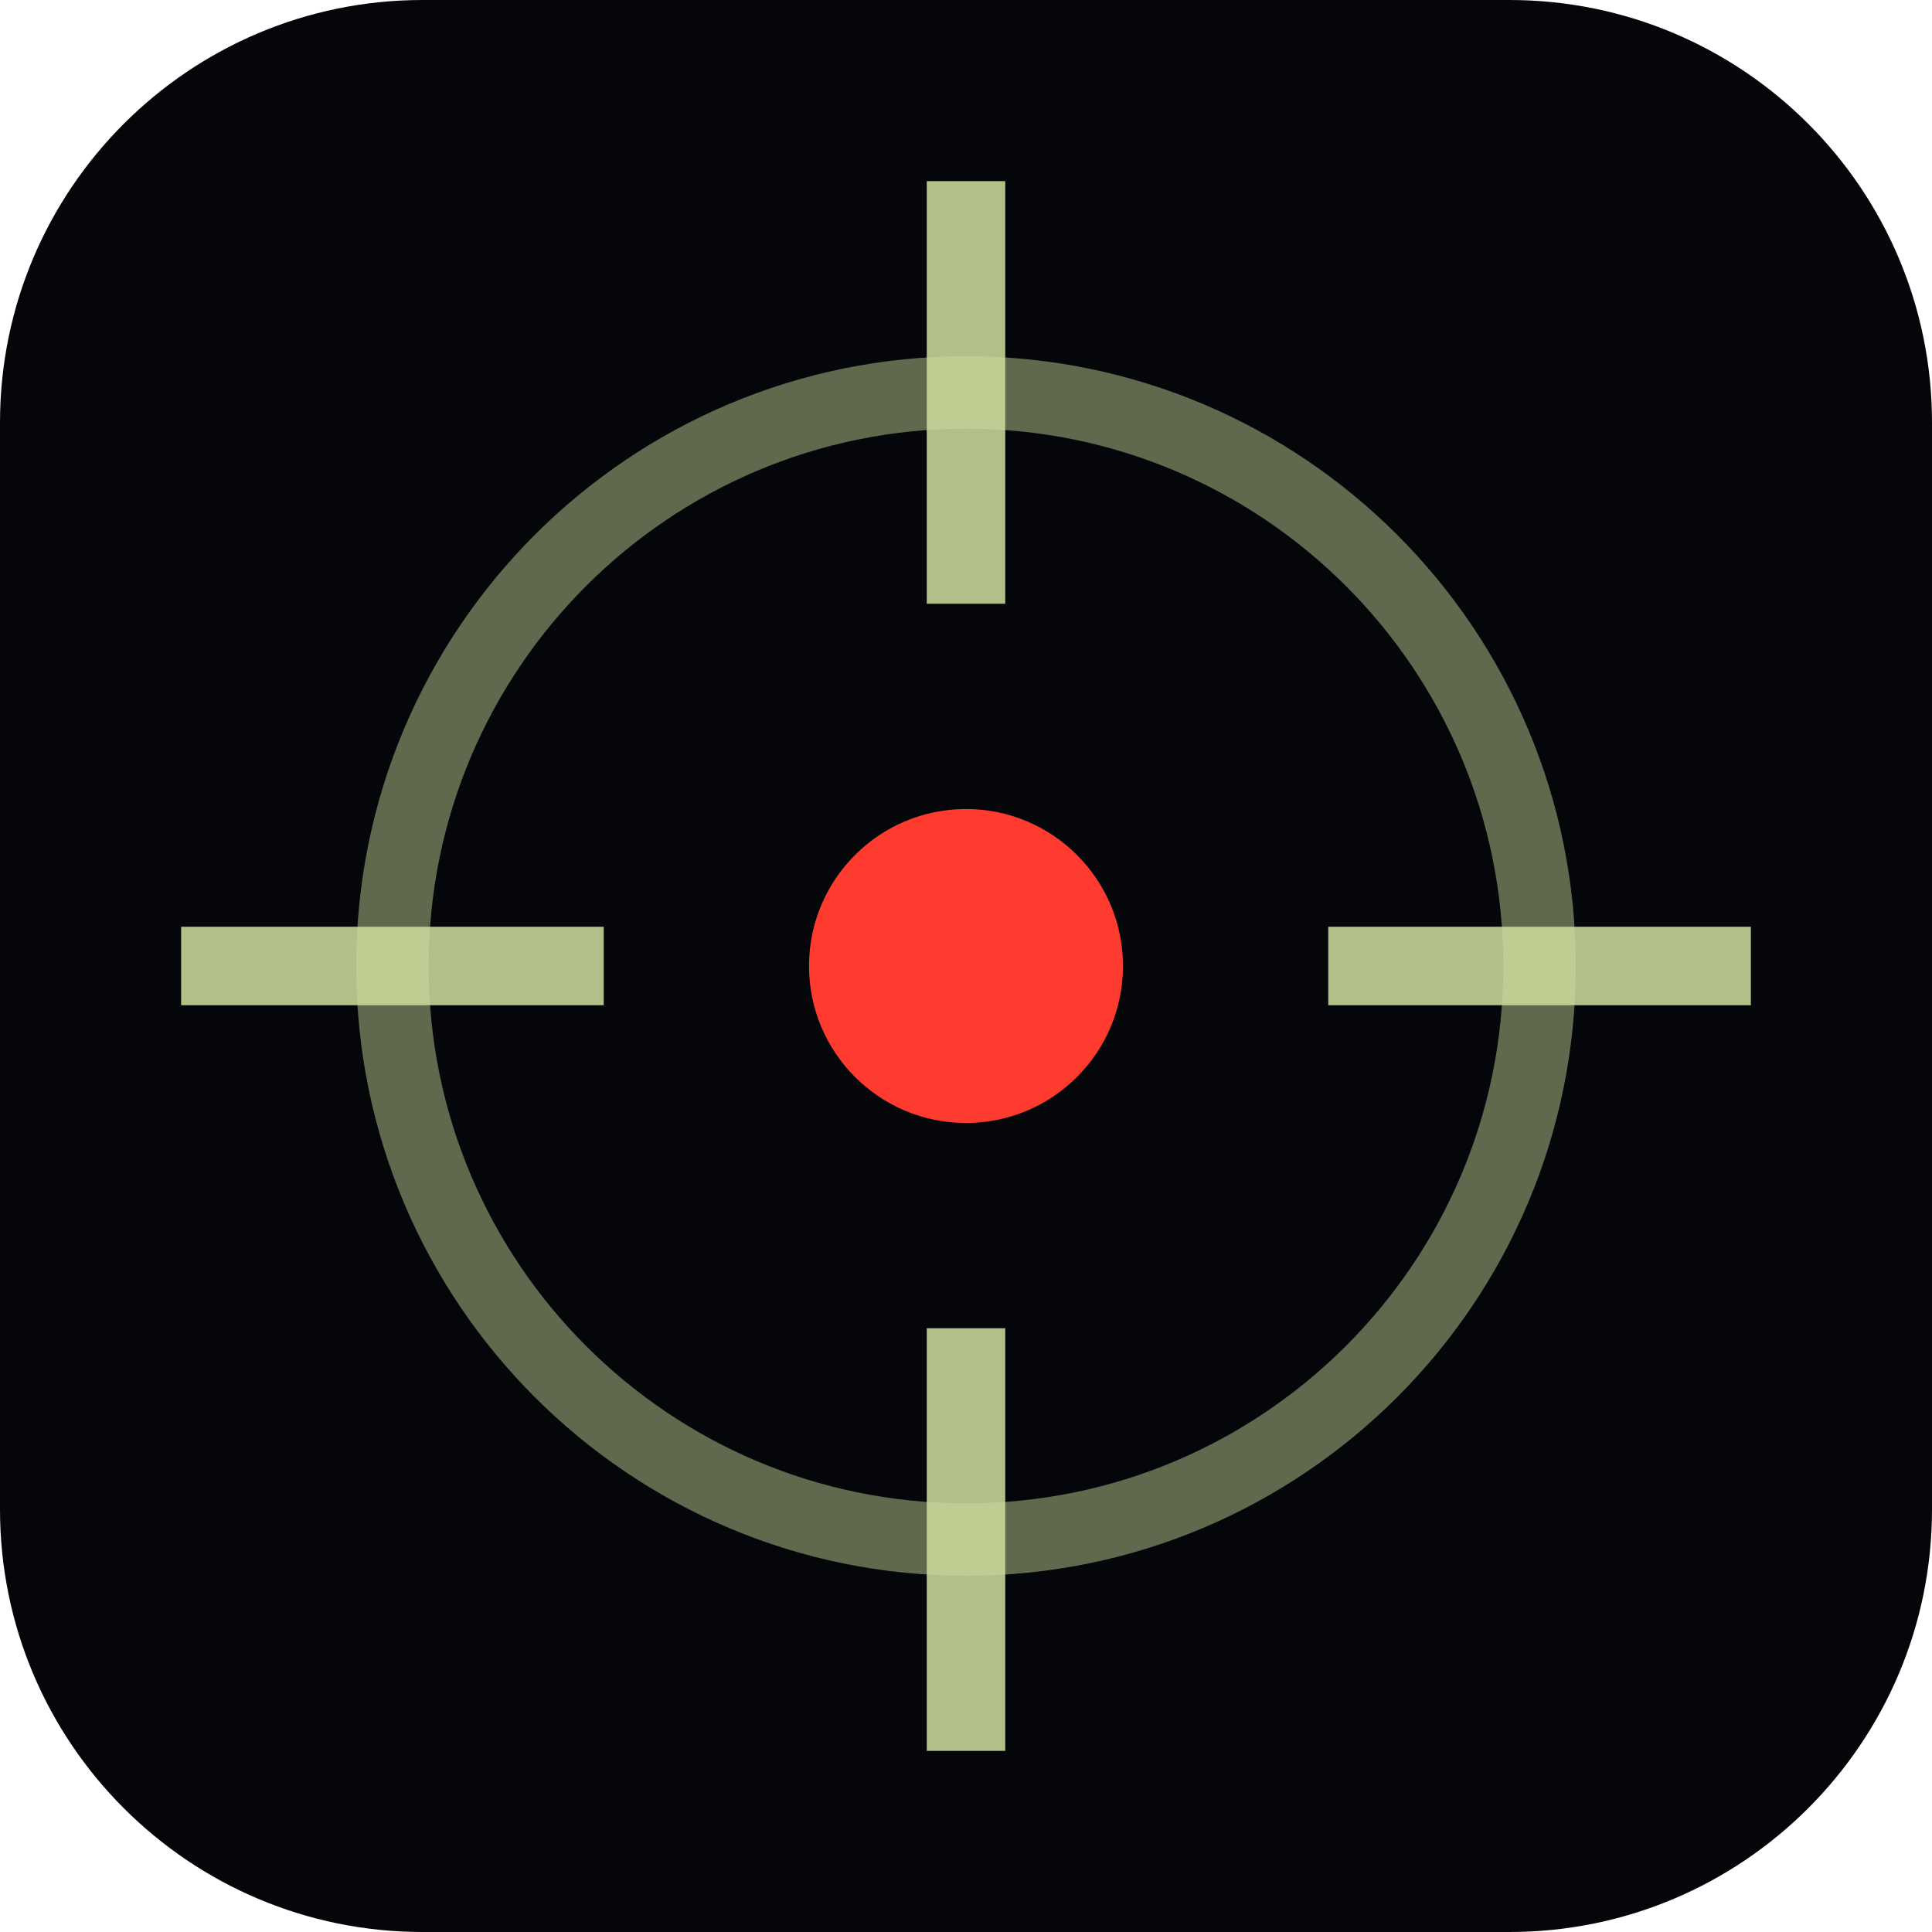
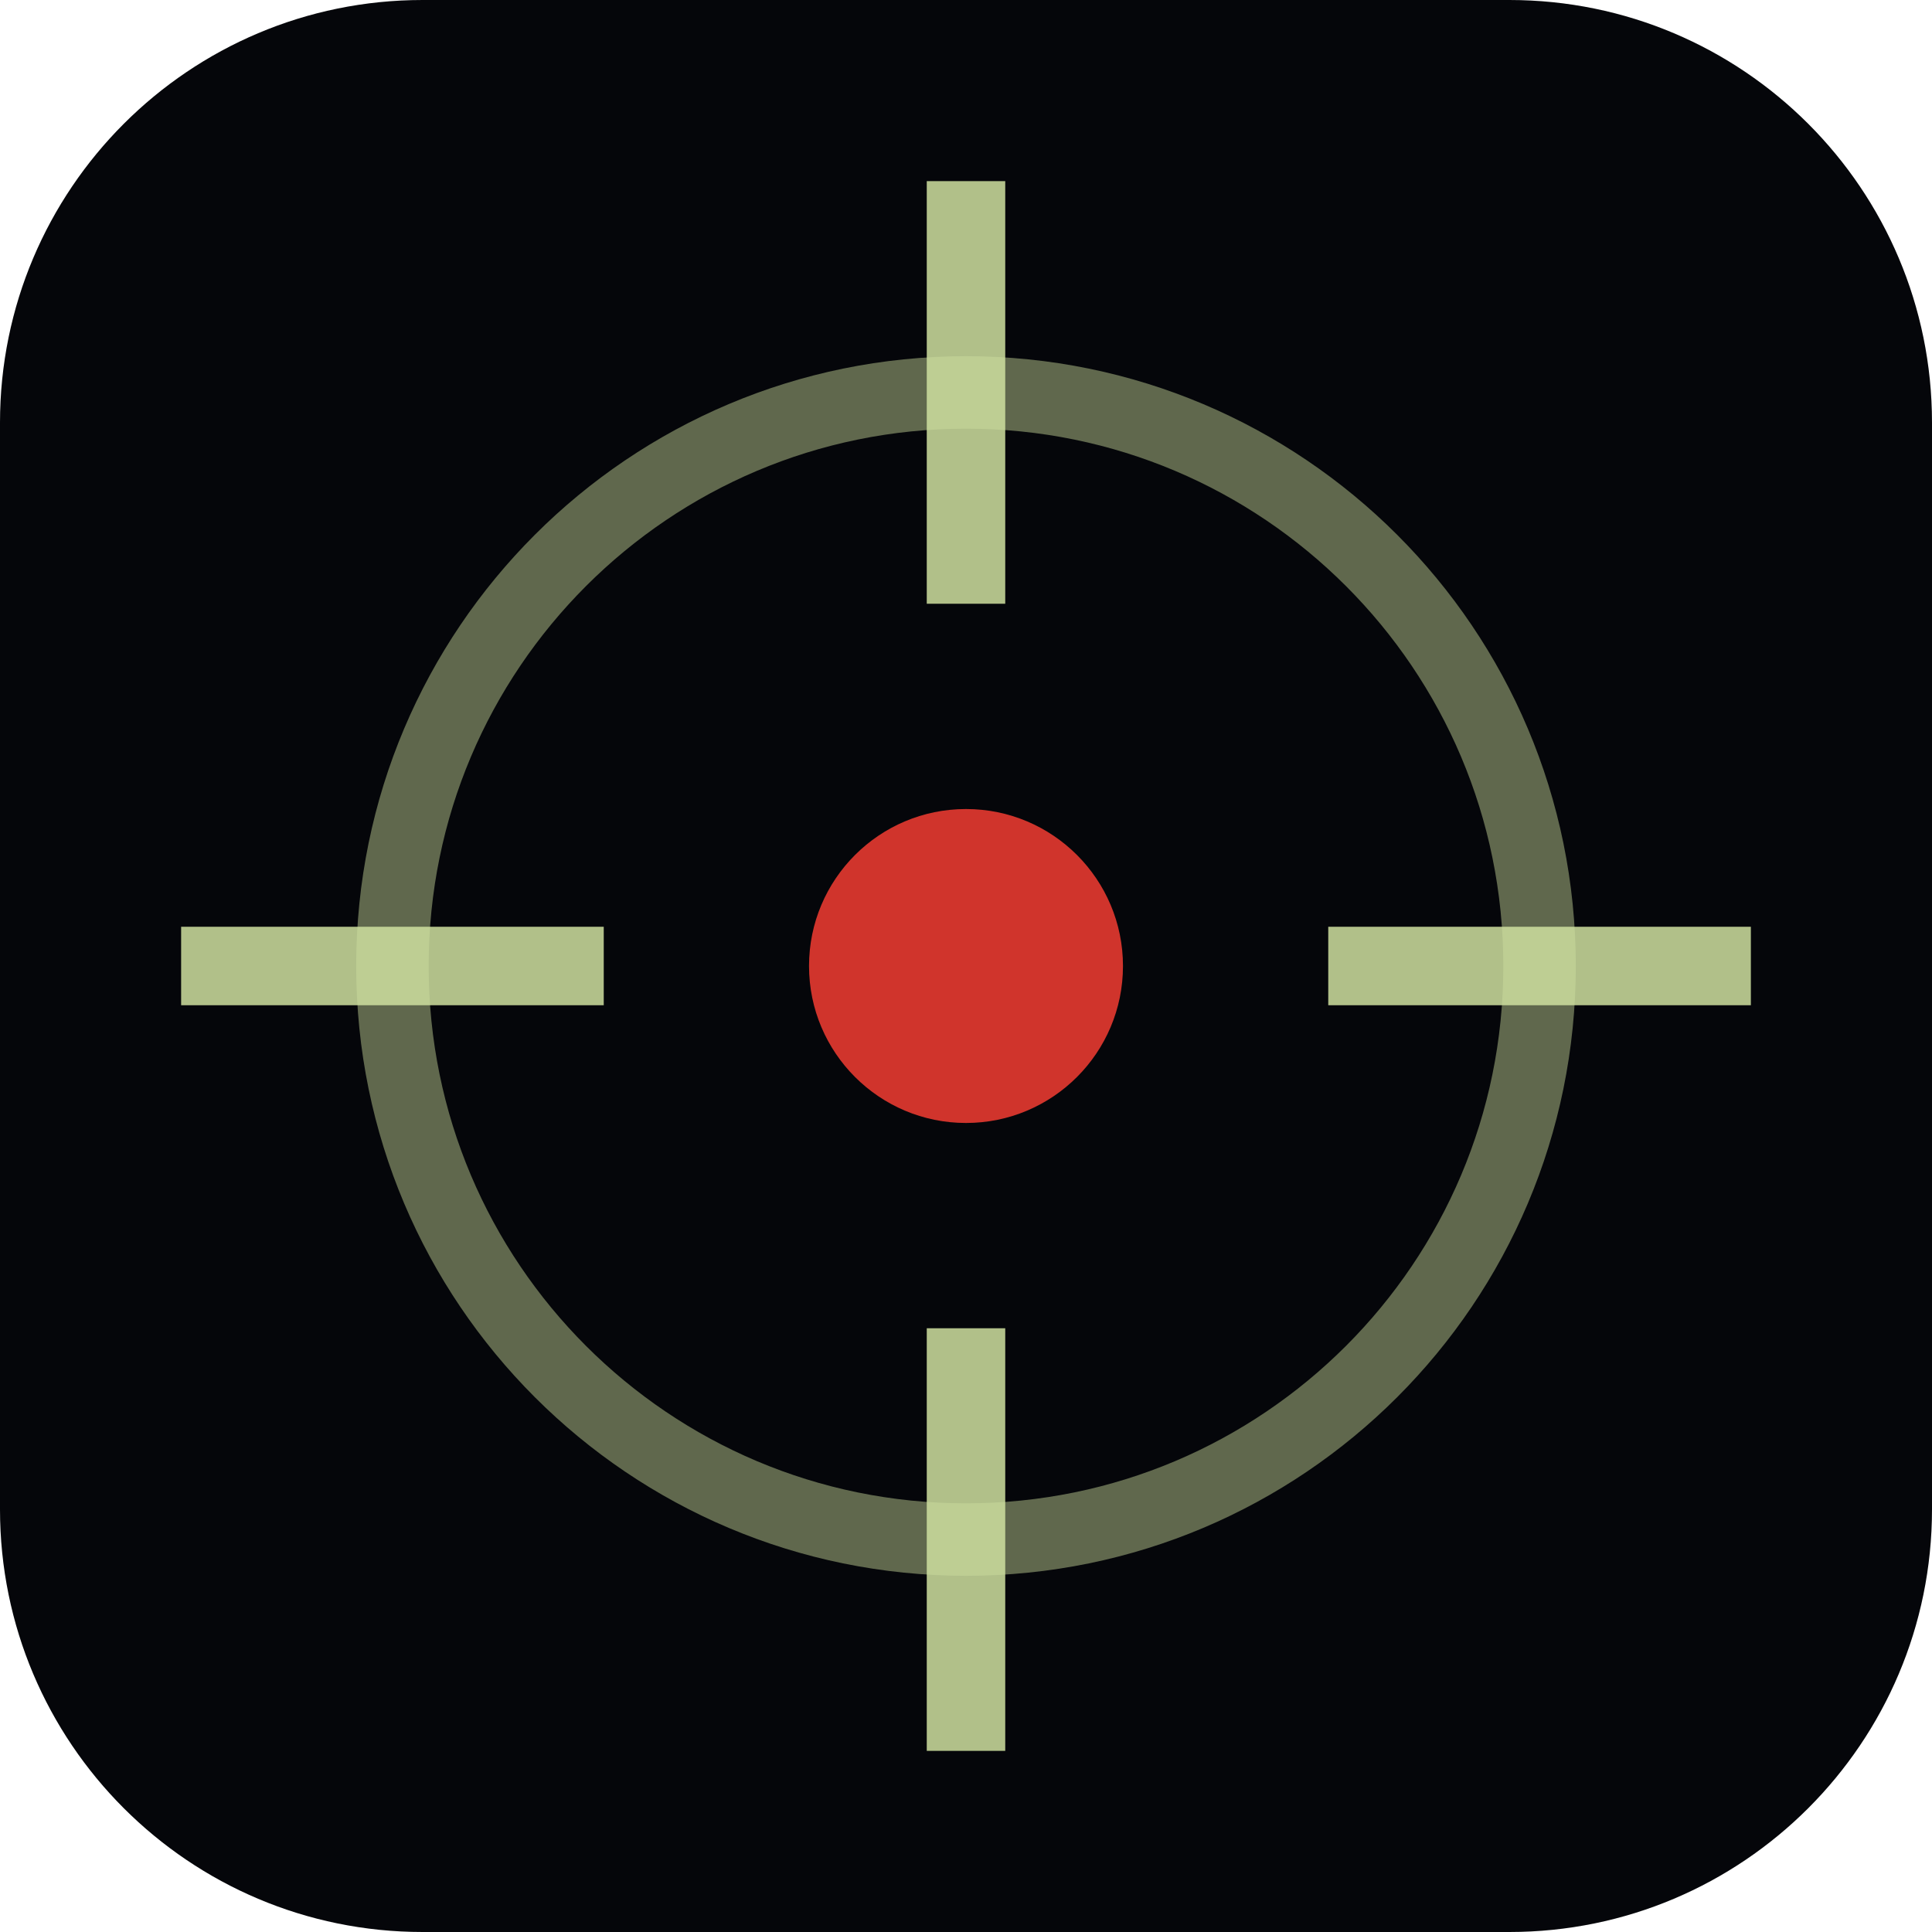
<svg xmlns="http://www.w3.org/2000/svg" viewBox="0 0 32 32" width="32" height="32">
  <rect width="32" height="32" rx="7" fill="#05060a" />
  <circle cx="16" cy="16" r="9.5" fill="none" stroke="#CFE0A0" stroke-width="1.2" opacity="0.45" />
  <path d="M16 3v7M16 22v7M3 16h7M22 16h7" stroke="#CFE0A0" stroke-width="1.3" opacity="0.85" />
-   <circle cx="16" cy="16" r="2.6" fill="#ff3b30" />
+   <circle cx="16" cy="16" r="2.6" fill="#D0342C" />
</svg>
